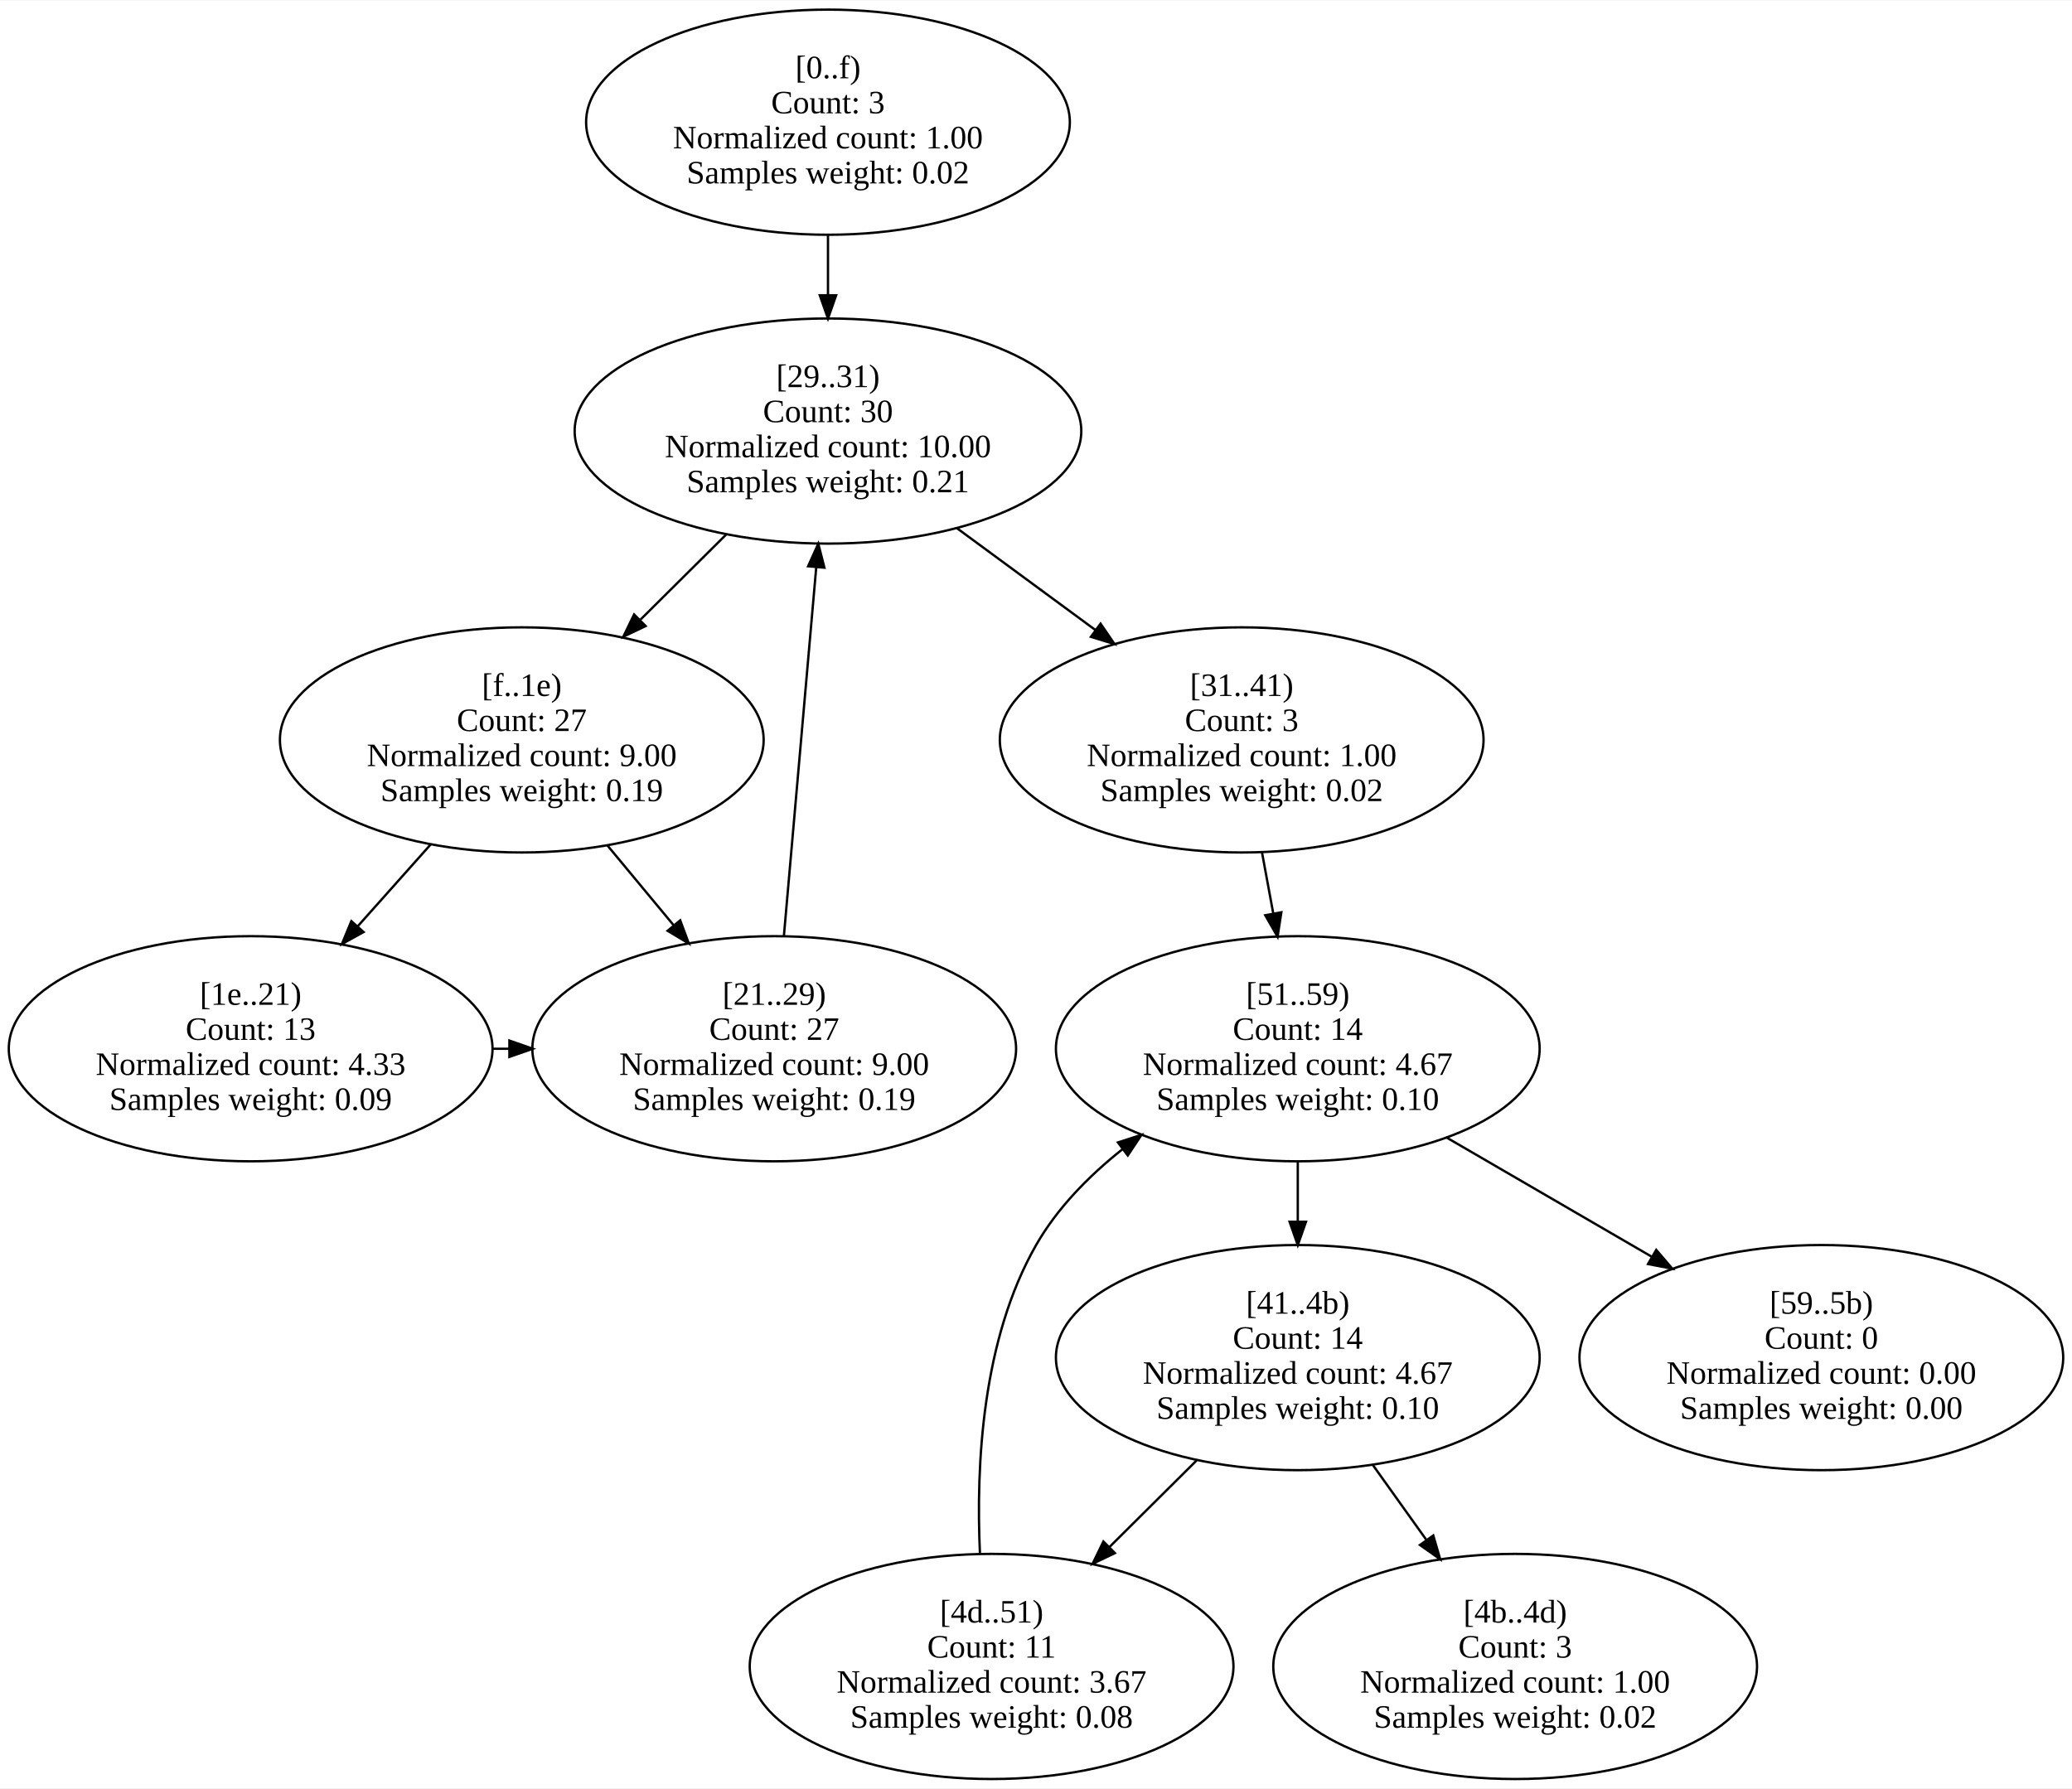
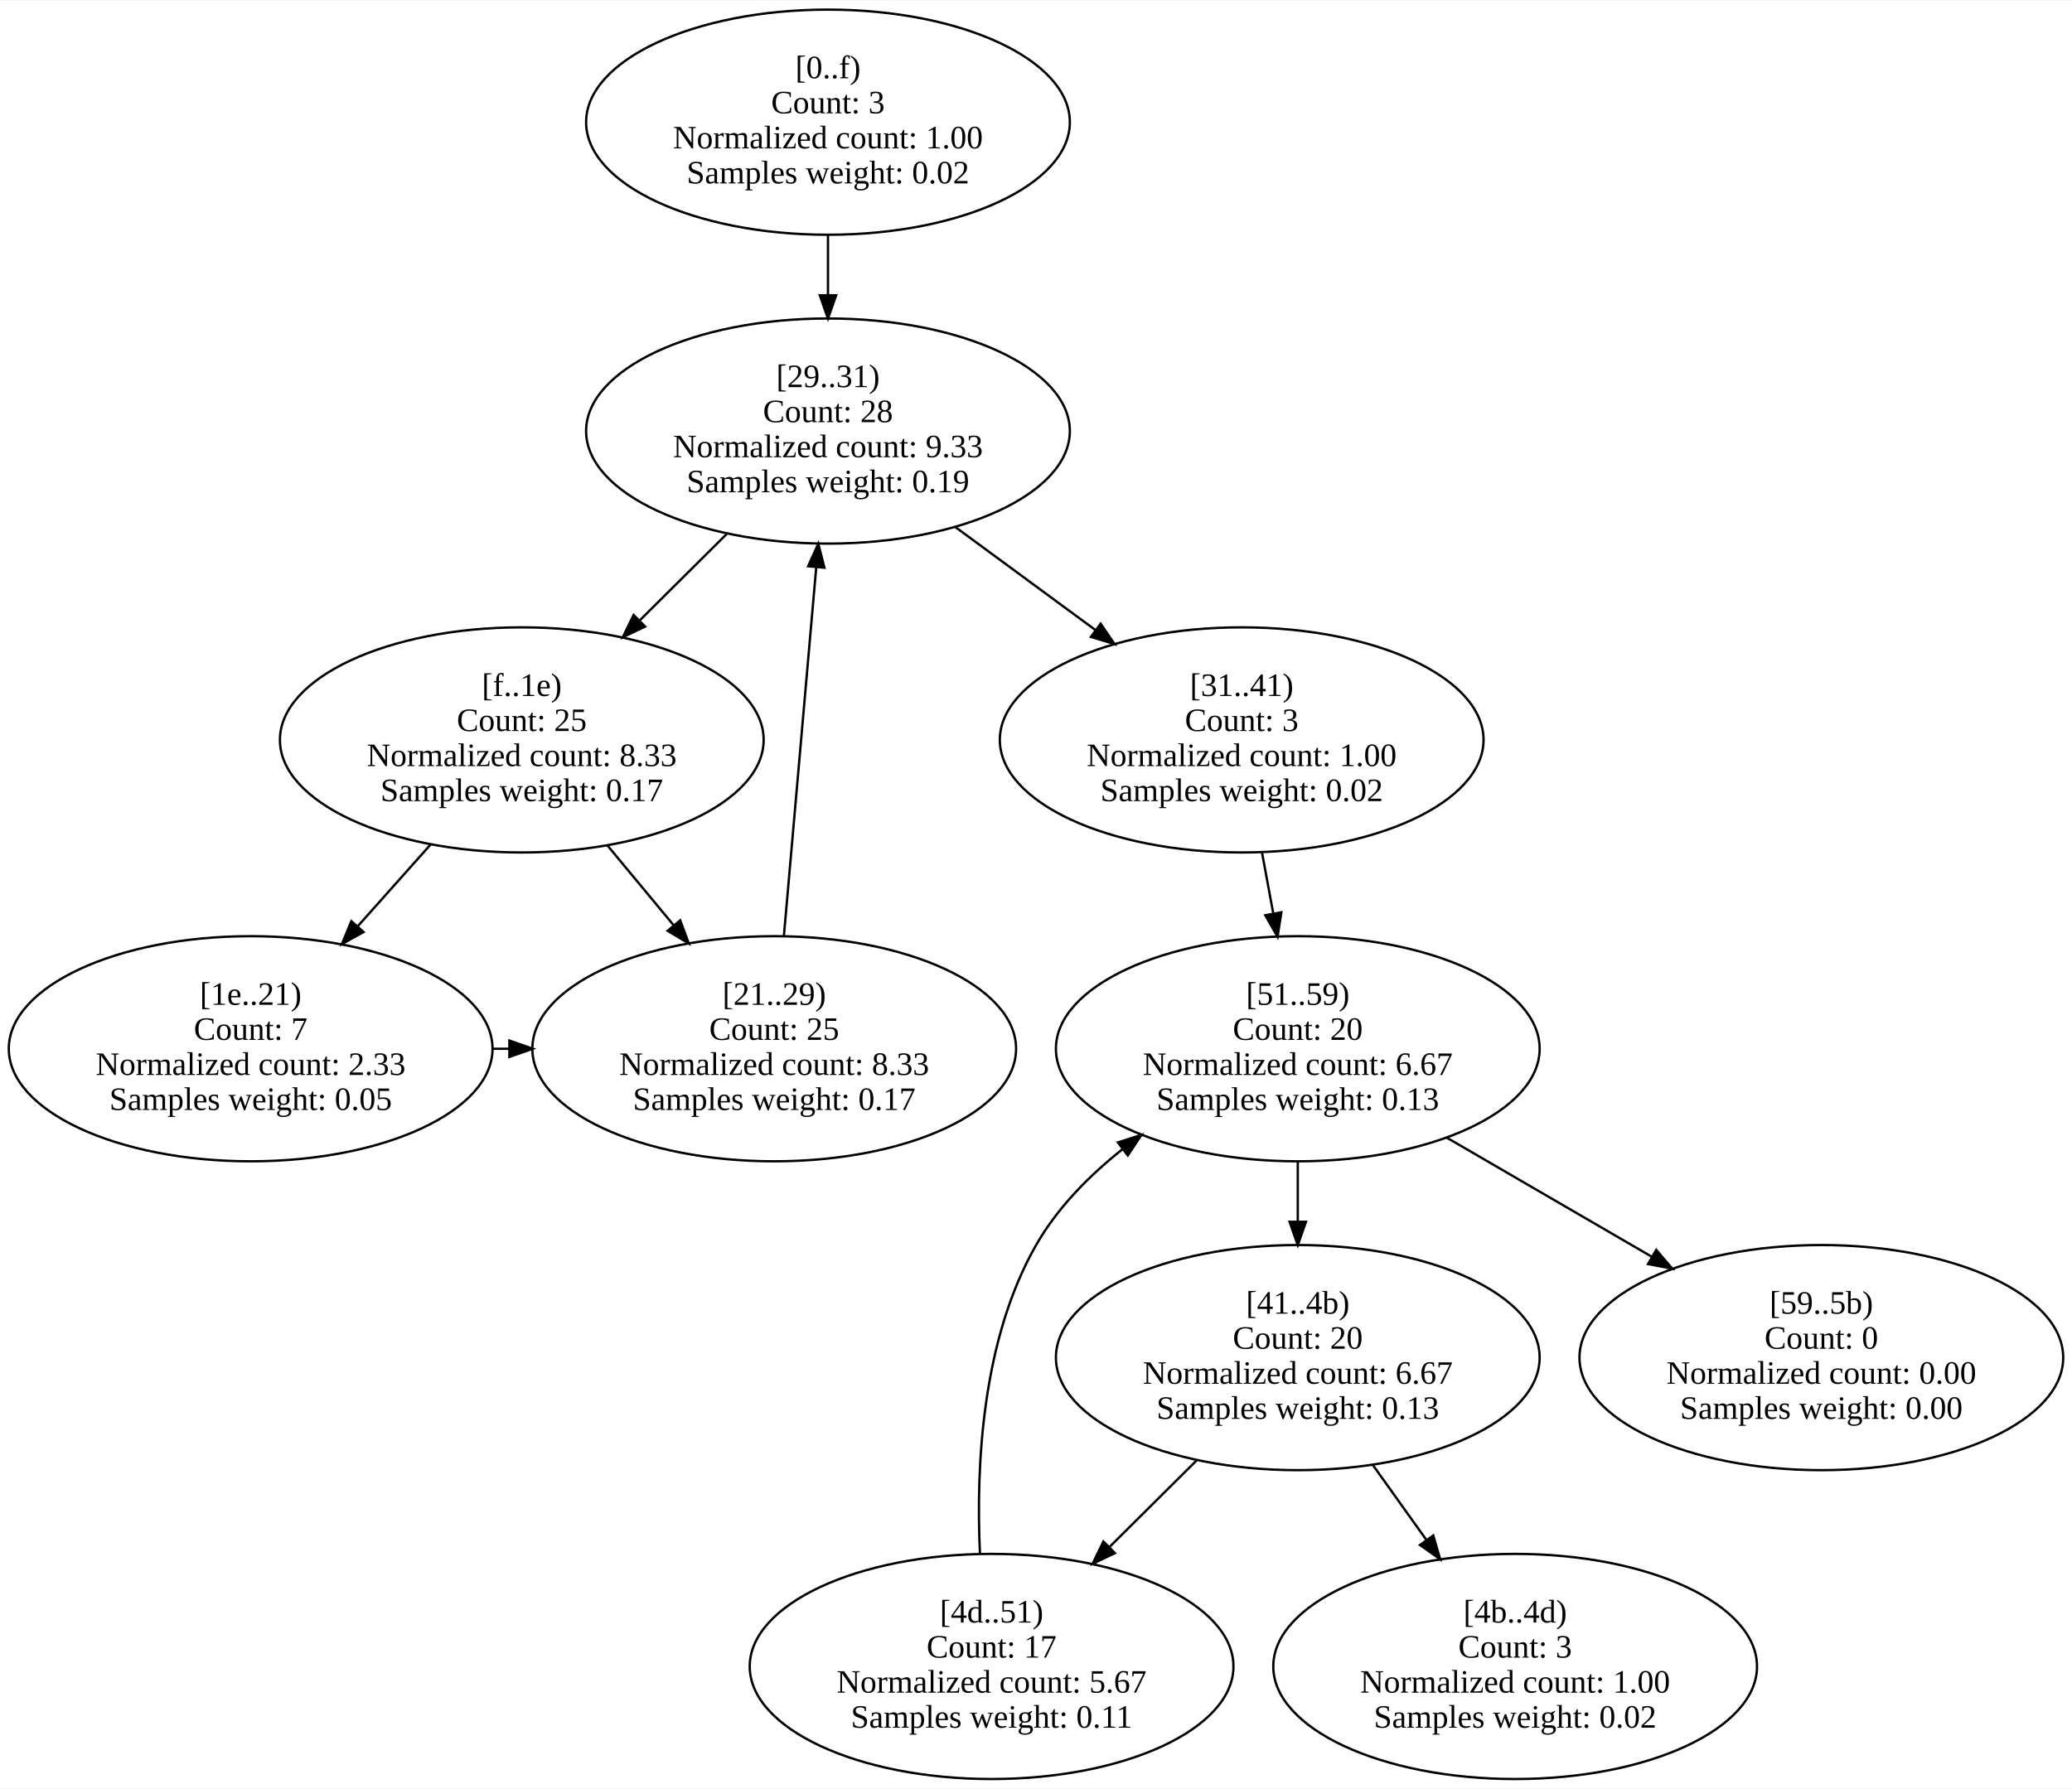
<svg xmlns="http://www.w3.org/2000/svg" width="886pt" height="765pt" viewBox="0.00 0.00 886.48 765.00">
  <g id="graph0" class="graph" transform="scale(1 1) rotate(0) translate(4 761)">
    <polygon fill="white" stroke="transparent" points="-4,4 -4,-761 882.48,-761 882.48,4 -4,4" />
    <g id="node1" class="node">
      <ellipse fill="none" stroke="black" cx="350.24" cy="-708.92" rx="103.48" ry="48.17" />
      <text text-anchor="middle" x="350.24" y="-727.72" font-family="Times New Roman,serif" font-size="14.00">[0..f)</text>
      <text text-anchor="middle" x="350.24" y="-712.72" font-family="Times New Roman,serif" font-size="14.00">Count: 3</text>
      <text text-anchor="middle" x="350.24" y="-697.72" font-family="Times New Roman,serif" font-size="14.00">Normalized count: 1.00</text>
      <text text-anchor="middle" x="350.24" y="-682.72" font-family="Times New Roman,serif" font-size="14.00">Samples weight: 0.02</text>
    </g>
    <g id="node5" class="node">
-       <ellipse fill="none" stroke="black" cx="350.24" cy="-576.75" rx="108.38" ry="48.17" />
+       <ellipse fill="none" stroke="black" cx="350.24" cy="-576.75" rx="103.48" ry="48.17" />
      <text text-anchor="middle" x="350.24" y="-595.55" font-family="Times New Roman,serif" font-size="14.00">[29..31)</text>
-       <text text-anchor="middle" x="350.24" y="-580.55" font-family="Times New Roman,serif" font-size="14.00">Count: 30</text>
-       <text text-anchor="middle" x="350.24" y="-565.55" font-family="Times New Roman,serif" font-size="14.00">Normalized count: 10.00</text>
-       <text text-anchor="middle" x="350.24" y="-550.55" font-family="Times New Roman,serif" font-size="14.00">Samples weight: 0.21</text>
+       <text text-anchor="middle" x="350.24" y="-580.55" font-family="Times New Roman,serif" font-size="14.00">Count: 28</text>
+       <text text-anchor="middle" x="350.24" y="-565.55" font-family="Times New Roman,serif" font-size="14.00">Normalized count: 9.33</text>
+       <text text-anchor="middle" x="350.24" y="-550.55" font-family="Times New Roman,serif" font-size="14.00">Samples weight: 0.19</text>
    </g>
    <g id="edge1" class="edge">
      <path fill="none" stroke="black" d="M350.24,-660.55C350.24,-652.29 350.24,-643.6 350.24,-635.1" />
      <polygon fill="black" stroke="black" points="353.74,-634.86 350.24,-624.86 346.74,-634.86 353.74,-634.86" />
    </g>
    <g id="node2" class="node">
      <ellipse fill="none" stroke="black" cx="219.24" cy="-444.58" rx="103.48" ry="48.17" />
      <text text-anchor="middle" x="219.24" y="-463.38" font-family="Times New Roman,serif" font-size="14.00">[f..1e)</text>
-       <text text-anchor="middle" x="219.24" y="-448.38" font-family="Times New Roman,serif" font-size="14.00">Count: 27</text>
-       <text text-anchor="middle" x="219.24" y="-433.38" font-family="Times New Roman,serif" font-size="14.00">Normalized count: 9.00</text>
-       <text text-anchor="middle" x="219.24" y="-418.38" font-family="Times New Roman,serif" font-size="14.00">Samples weight: 0.19</text>
+       <text text-anchor="middle" x="219.24" y="-448.38" font-family="Times New Roman,serif" font-size="14.00">Count: 25</text>
+       <text text-anchor="middle" x="219.24" y="-433.38" font-family="Times New Roman,serif" font-size="14.00">Normalized count: 8.33</text>
+       <text text-anchor="middle" x="219.24" y="-418.38" font-family="Times New Roman,serif" font-size="14.00">Samples weight: 0.17</text>
    </g>
    <g id="node3" class="node">
      <ellipse fill="none" stroke="black" cx="103.24" cy="-312.42" rx="103.48" ry="48.17" />
      <text text-anchor="middle" x="103.24" y="-331.22" font-family="Times New Roman,serif" font-size="14.00">[1e..21)</text>
-       <text text-anchor="middle" x="103.24" y="-316.22" font-family="Times New Roman,serif" font-size="14.00">Count: 13</text>
-       <text text-anchor="middle" x="103.24" y="-301.22" font-family="Times New Roman,serif" font-size="14.00">Normalized count: 4.33</text>
-       <text text-anchor="middle" x="103.24" y="-286.22" font-family="Times New Roman,serif" font-size="14.00">Samples weight: 0.09</text>
+       <text text-anchor="middle" x="103.24" y="-316.22" font-family="Times New Roman,serif" font-size="14.00">Count: 7</text>
+       <text text-anchor="middle" x="103.24" y="-301.22" font-family="Times New Roman,serif" font-size="14.00">Normalized count: 2.33</text>
+       <text text-anchor="middle" x="103.24" y="-286.22" font-family="Times New Roman,serif" font-size="14.00">Samples weight: 0.05</text>
    </g>
    <g id="edge3" class="edge">
      <path fill="none" stroke="black" d="M180.29,-399.88C170.25,-388.61 159.35,-376.38 148.99,-364.76" />
      <polygon fill="black" stroke="black" points="151.55,-362.37 142.28,-357.23 146.32,-367.02 151.55,-362.37" />
    </g>
    <g id="node4" class="node">
      <ellipse fill="none" stroke="black" cx="327.24" cy="-312.42" rx="103.48" ry="48.17" />
      <text text-anchor="middle" x="327.24" y="-331.22" font-family="Times New Roman,serif" font-size="14.00">[21..29)</text>
-       <text text-anchor="middle" x="327.24" y="-316.22" font-family="Times New Roman,serif" font-size="14.00">Count: 27</text>
-       <text text-anchor="middle" x="327.24" y="-301.22" font-family="Times New Roman,serif" font-size="14.00">Normalized count: 9.00</text>
-       <text text-anchor="middle" x="327.24" y="-286.22" font-family="Times New Roman,serif" font-size="14.00">Samples weight: 0.19</text>
+       <text text-anchor="middle" x="327.24" y="-316.22" font-family="Times New Roman,serif" font-size="14.00">Count: 25</text>
+       <text text-anchor="middle" x="327.24" y="-301.22" font-family="Times New Roman,serif" font-size="14.00">Normalized count: 8.33</text>
+       <text text-anchor="middle" x="327.24" y="-286.22" font-family="Times New Roman,serif" font-size="14.00">Samples weight: 0.17</text>
    </g>
    <g id="edge2" class="edge">
      <path fill="none" stroke="black" d="M255.8,-399.51C264.95,-388.49 274.85,-376.56 284.27,-365.2" />
      <polygon fill="black" stroke="black" points="287.02,-367.37 290.71,-357.44 281.63,-362.9 287.02,-367.37" />
    </g>
    <g id="edge4" class="edge">
      <path fill="none" stroke="black" d="M206.49,-312.42C208.94,-312.42 211.4,-312.42 213.85,-312.42" />
      <polygon fill="black" stroke="black" points="213.94,-315.92 223.94,-312.42 213.94,-308.92 213.94,-315.92" />
    </g>
    <g id="edge5" class="edge">
      <path fill="none" stroke="black" d="M331.38,-360.68C335.26,-404.96 341.07,-471.21 345.22,-518.47" />
      <polygon fill="black" stroke="black" points="341.74,-518.89 346.1,-528.55 348.71,-518.28 341.74,-518.89" />
    </g>
    <g id="edge6" class="edge">
-       <path fill="none" stroke="black" d="M306.62,-532.41C294.91,-520.77 282.14,-508.09 270.07,-496.1" />
-       <polygon fill="black" stroke="black" points="272.23,-493.3 262.67,-488.74 267.29,-498.27 272.23,-493.3" />
+       <path fill="none" stroke="black" d="M306.98,-532.77C295.02,-520.88 281.93,-507.88 269.61,-495.63" />
+       <polygon fill="black" stroke="black" points="272.01,-493.09 262.45,-488.52 267.08,-498.05 272.01,-493.09" />
    </g>
    <g id="node6" class="node">
      <ellipse fill="none" stroke="black" cx="527.24" cy="-444.58" rx="103.48" ry="48.17" />
      <text text-anchor="middle" x="527.24" y="-463.38" font-family="Times New Roman,serif" font-size="14.00">[31..41)</text>
      <text text-anchor="middle" x="527.24" y="-448.38" font-family="Times New Roman,serif" font-size="14.00">Count: 3</text>
      <text text-anchor="middle" x="527.24" y="-433.38" font-family="Times New Roman,serif" font-size="14.00">Normalized count: 1.00</text>
      <text text-anchor="middle" x="527.24" y="-418.38" font-family="Times New Roman,serif" font-size="14.00">Samples weight: 0.02</text>
    </g>
    <g id="edge7" class="edge">
-       <path fill="none" stroke="black" d="M405.27,-535.28C424.1,-521.43 445.29,-505.85 464.67,-491.6" />
-       <polygon fill="black" stroke="black" points="466.86,-494.33 472.85,-485.58 462.72,-488.69 466.86,-494.33" />
+       <path fill="none" stroke="black" d="M404.79,-535.63C423.72,-521.71 445.09,-505.99 464.62,-491.63" />
+       <polygon fill="black" stroke="black" points="466.89,-494.31 472.87,-485.57 462.74,-488.67 466.89,-494.31" />
    </g>
    <g id="node10" class="node">
      <ellipse fill="none" stroke="black" cx="551.24" cy="-312.42" rx="103.48" ry="48.17" />
      <text text-anchor="middle" x="551.24" y="-331.22" font-family="Times New Roman,serif" font-size="14.00">[51..59)</text>
-       <text text-anchor="middle" x="551.24" y="-316.22" font-family="Times New Roman,serif" font-size="14.00">Count: 14</text>
-       <text text-anchor="middle" x="551.24" y="-301.22" font-family="Times New Roman,serif" font-size="14.00">Normalized count: 4.67</text>
-       <text text-anchor="middle" x="551.24" y="-286.22" font-family="Times New Roman,serif" font-size="14.00">Samples weight: 0.10</text>
+       <text text-anchor="middle" x="551.24" y="-316.22" font-family="Times New Roman,serif" font-size="14.00">Count: 20</text>
+       <text text-anchor="middle" x="551.24" y="-301.22" font-family="Times New Roman,serif" font-size="14.00">Normalized count: 6.67</text>
+       <text text-anchor="middle" x="551.24" y="-286.22" font-family="Times New Roman,serif" font-size="14.00">Samples weight: 0.13</text>
    </g>
    <g id="edge8" class="edge">
      <path fill="none" stroke="black" d="M535.9,-396.59C537.47,-388.11 539.11,-379.19 540.72,-370.46" />
      <polygon fill="black" stroke="black" points="544.21,-370.81 542.59,-360.34 537.33,-369.54 544.21,-370.81" />
    </g>
    <g id="node7" class="node">
      <ellipse fill="none" stroke="black" cx="551.24" cy="-180.25" rx="103.48" ry="48.17" />
      <text text-anchor="middle" x="551.24" y="-199.05" font-family="Times New Roman,serif" font-size="14.00">[41..4b)</text>
-       <text text-anchor="middle" x="551.24" y="-184.05" font-family="Times New Roman,serif" font-size="14.00">Count: 14</text>
-       <text text-anchor="middle" x="551.24" y="-169.05" font-family="Times New Roman,serif" font-size="14.00">Normalized count: 4.67</text>
-       <text text-anchor="middle" x="551.24" y="-154.05" font-family="Times New Roman,serif" font-size="14.00">Samples weight: 0.10</text>
+       <text text-anchor="middle" x="551.24" y="-184.05" font-family="Times New Roman,serif" font-size="14.00">Count: 20</text>
+       <text text-anchor="middle" x="551.24" y="-169.05" font-family="Times New Roman,serif" font-size="14.00">Normalized count: 6.67</text>
+       <text text-anchor="middle" x="551.24" y="-154.05" font-family="Times New Roman,serif" font-size="14.00">Samples weight: 0.13</text>
    </g>
    <g id="node8" class="node">
      <ellipse fill="none" stroke="black" cx="644.24" cy="-48.08" rx="103.48" ry="48.17" />
      <text text-anchor="middle" x="644.24" y="-66.88" font-family="Times New Roman,serif" font-size="14.00">[4b..4d)</text>
      <text text-anchor="middle" x="644.24" y="-51.88" font-family="Times New Roman,serif" font-size="14.00">Count: 3</text>
      <text text-anchor="middle" x="644.24" y="-36.88" font-family="Times New Roman,serif" font-size="14.00">Normalized count: 1.00</text>
      <text text-anchor="middle" x="644.24" y="-21.88" font-family="Times New Roman,serif" font-size="14.00">Samples weight: 0.02</text>
    </g>
    <g id="edge10" class="edge">
      <path fill="none" stroke="black" d="M583.24,-134.45C590.62,-124.12 598.54,-113.04 606.15,-102.39" />
      <polygon fill="black" stroke="black" points="609.21,-104.13 612.17,-93.96 603.51,-100.06 609.21,-104.13" />
    </g>
    <g id="node9" class="node">
      <ellipse fill="none" stroke="black" cx="420.24" cy="-48.08" rx="103.48" ry="48.17" />
      <text text-anchor="middle" x="420.24" y="-66.88" font-family="Times New Roman,serif" font-size="14.00">[4d..51)</text>
-       <text text-anchor="middle" x="420.24" y="-51.88" font-family="Times New Roman,serif" font-size="14.00">Count: 11</text>
-       <text text-anchor="middle" x="420.24" y="-36.88" font-family="Times New Roman,serif" font-size="14.00">Normalized count: 3.67</text>
-       <text text-anchor="middle" x="420.24" y="-21.88" font-family="Times New Roman,serif" font-size="14.00">Samples weight: 0.08</text>
+       <text text-anchor="middle" x="420.24" y="-51.88" font-family="Times New Roman,serif" font-size="14.00">Count: 17</text>
+       <text text-anchor="middle" x="420.24" y="-36.88" font-family="Times New Roman,serif" font-size="14.00">Normalized count: 5.67</text>
+       <text text-anchor="middle" x="420.24" y="-21.88" font-family="Times New Roman,serif" font-size="14.00">Samples weight: 0.11</text>
    </g>
    <g id="edge9" class="edge">
      <path fill="none" stroke="black" d="M507.98,-136.27C496.02,-124.38 482.93,-111.38 470.61,-99.13" />
      <polygon fill="black" stroke="black" points="473.01,-96.59 463.45,-92.02 468.08,-101.55 473.01,-96.59" />
    </g>
    <g id="edge11" class="edge">
      <path fill="none" stroke="black" d="M415.26,-96.4C413.5,-134.49 416.26,-188.12 439.24,-228.33 448.31,-244.21 461.77,-257.95 476.25,-269.43" />
      <polygon fill="black" stroke="black" points="474.29,-272.33 484.37,-275.57 478.51,-266.75 474.29,-272.33" />
    </g>
    <g id="edge12" class="edge">
      <path fill="none" stroke="black" d="M551.24,-264.05C551.24,-255.79 551.24,-247.1 551.24,-238.6" />
      <polygon fill="black" stroke="black" points="554.74,-238.36 551.24,-228.36 547.74,-238.36 554.74,-238.36" />
    </g>
    <g id="node11" class="node">
      <ellipse fill="none" stroke="black" cx="775.24" cy="-180.25" rx="103.48" ry="48.17" />
      <text text-anchor="middle" x="775.24" y="-199.05" font-family="Times New Roman,serif" font-size="14.00">[59..5b)</text>
      <text text-anchor="middle" x="775.24" y="-184.05" font-family="Times New Roman,serif" font-size="14.00">Count: 0</text>
      <text text-anchor="middle" x="775.24" y="-169.05" font-family="Times New Roman,serif" font-size="14.00">Normalized count: 0.00</text>
      <text text-anchor="middle" x="775.24" y="-154.05" font-family="Times New Roman,serif" font-size="14.00">Samples weight: 0.00</text>
    </g>
    <g id="edge13" class="edge">
      <path fill="none" stroke="black" d="M614.83,-274.46C642.26,-258.52 674.48,-239.8 702.83,-223.33" />
      <polygon fill="black" stroke="black" points="704.6,-226.35 711.49,-218.29 701.08,-220.29 704.6,-226.35" />
    </g>
  </g>
</svg>
